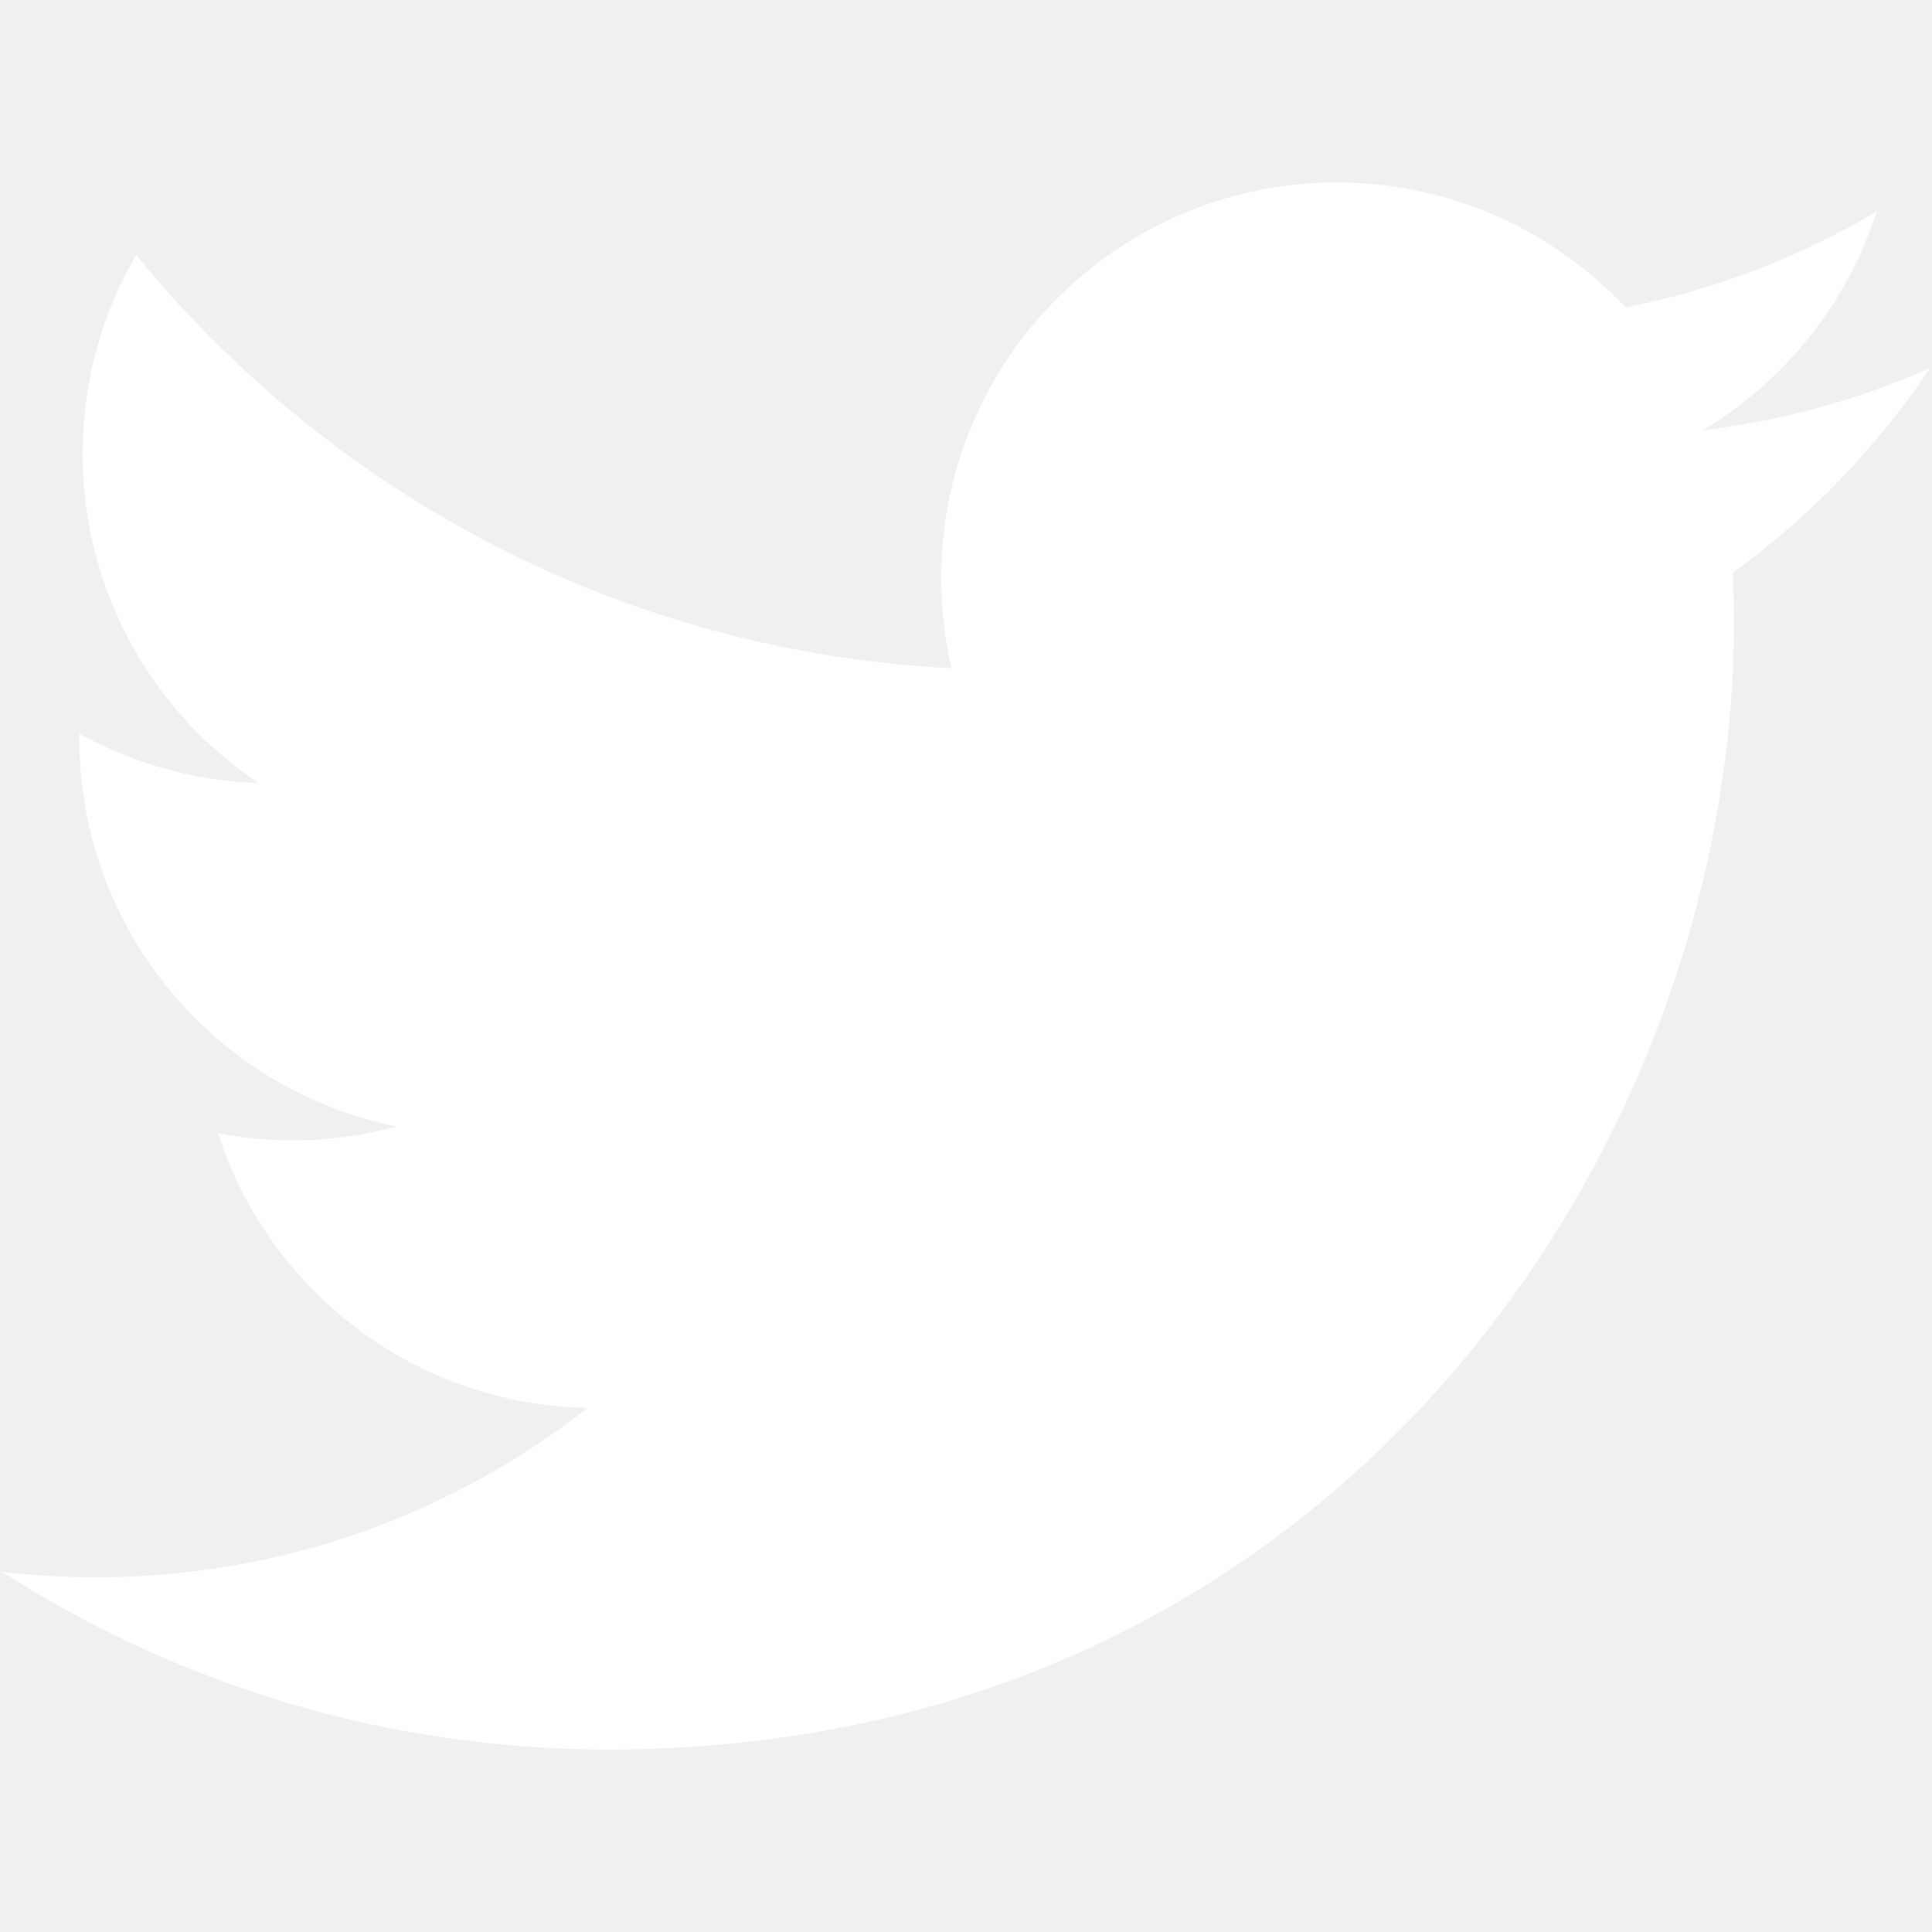
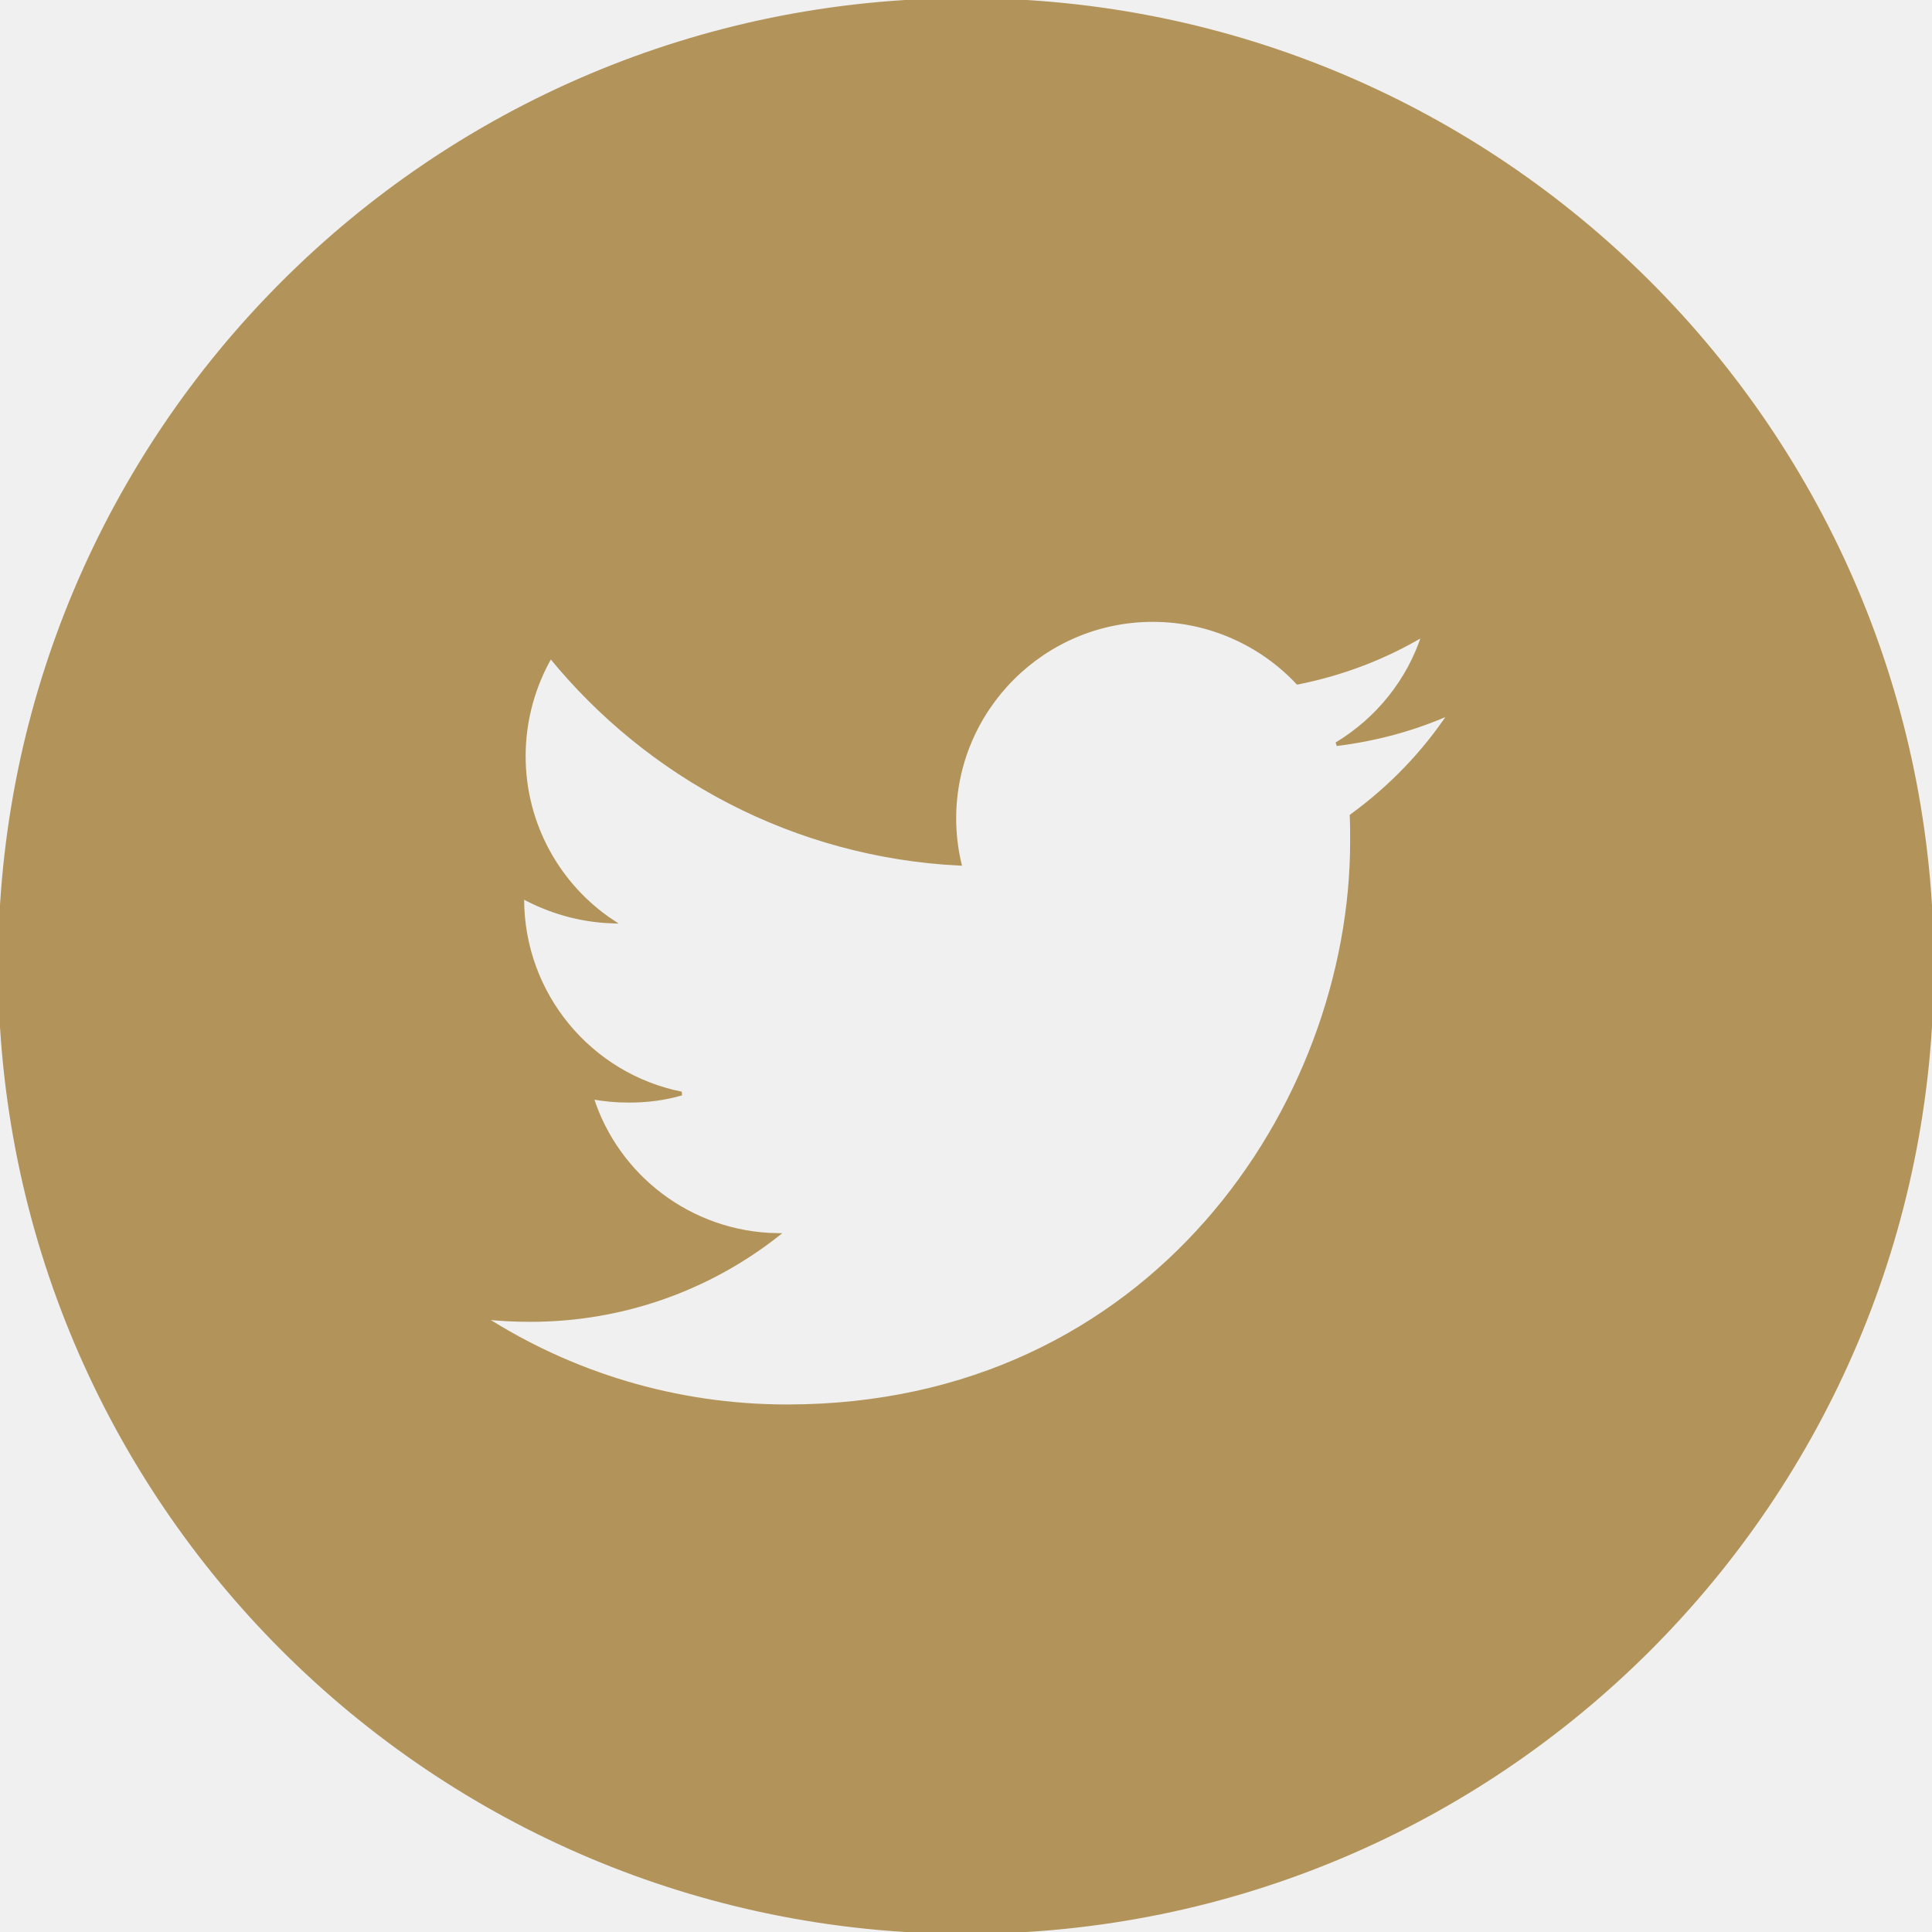
- <svg xmlns="http://www.w3.org/2000/svg" fill="#fff" version="1.1" width="64px" height="64px" viewBox="0 0 512 512" xml:space="preserve">
+ <svg xmlns="http://www.w3.org/2000/svg" fill="#B2945B" height="64px" width="64px" version="1.1" id="Layer_1" viewBox="-143 145 512 512" xml:space="preserve" stroke="#B2945B">
  <g id="SVGRepo_bgCarrier" stroke-width="0" />
  <g id="SVGRepo_tracerCarrier" stroke-linecap="round" stroke-linejoin="round" />
  <g id="SVGRepo_iconCarrier">
-     <g id="7935ec95c421cee6d86eb22ecd12f847">
-       <path style="display: inline;" d="M459.186,151.787c0.203,4.501,0.305,9.023,0.305,13.565 c0,138.542-105.461,298.285-298.274,298.285c-59.209,0-114.322-17.357-160.716-47.104c8.212,0.973,16.546,1.47,25.012,1.47 c49.121,0,94.318-16.759,130.209-44.884c-45.887-0.841-84.596-31.154-97.938-72.804c6.408,1.227,12.968,1.886,19.73,1.886 c9.55,0,18.816-1.287,27.617-3.68c-47.955-9.633-84.1-52.001-84.1-102.795c0-0.446,0-0.882,0.011-1.318 c14.133,7.847,30.294,12.562,47.488,13.109c-28.134-18.796-46.637-50.885-46.637-87.262c0-19.212,5.16-37.218,14.193-52.7 c51.707,63.426,128.941,105.156,216.072,109.536c-1.784-7.675-2.718-15.674-2.718-23.896c0-57.891,46.941-104.832,104.832-104.832 c30.173,0,57.404,12.734,76.525,33.102c23.887-4.694,46.313-13.423,66.569-25.438c-7.827,24.485-24.434,45.025-46.089,58.002 c21.209-2.535,41.426-8.171,60.222-16.505C497.448,118.542,479.666,137.004,459.186,151.787z"> </path>
-     </g>
+     <path d="M113,145c-141.4,0-256,114.6-256,256s114.6,256,256,256s256-114.6,256-256S254.4,145,113,145z M215.2,361.2 c0.1,2.2,0.1,4.5,0.1,6.8c0,69.5-52.9,149.7-149.7,149.7c-29.7,0-57.4-8.7-80.6-23.6c4.1,0.5,8.3,0.7,12.6,0.7 c24.6,0,47.3-8.4,65.3-22.5c-23-0.4-42.5-15.6-49.1-36.5c3.2,0.6,6.5,0.9,9.9,0.9c4.8,0,9.5-0.6,13.9-1.9 C13.5,430-4.6,408.7-4.6,383.2v-0.6c7.1,3.9,15.2,6.3,23.8,6.6c-14.1-9.4-23.4-25.6-23.4-43.8c0-9.6,2.6-18.7,7.1-26.5 c26,31.9,64.7,52.8,108.4,55c-0.9-3.8-1.4-7.8-1.4-12c0-29,23.6-52.6,52.6-52.6c15.1,0,28.8,6.4,38.4,16.6 c12-2.4,23.2-6.7,33.4-12.8c-3.9,12.3-12.3,22.6-23.1,29.1c10.6-1.3,20.8-4.1,30.2-8.3C234.4,344.5,225.5,353.7,215.2,361.2z" />
  </g>
</svg>
